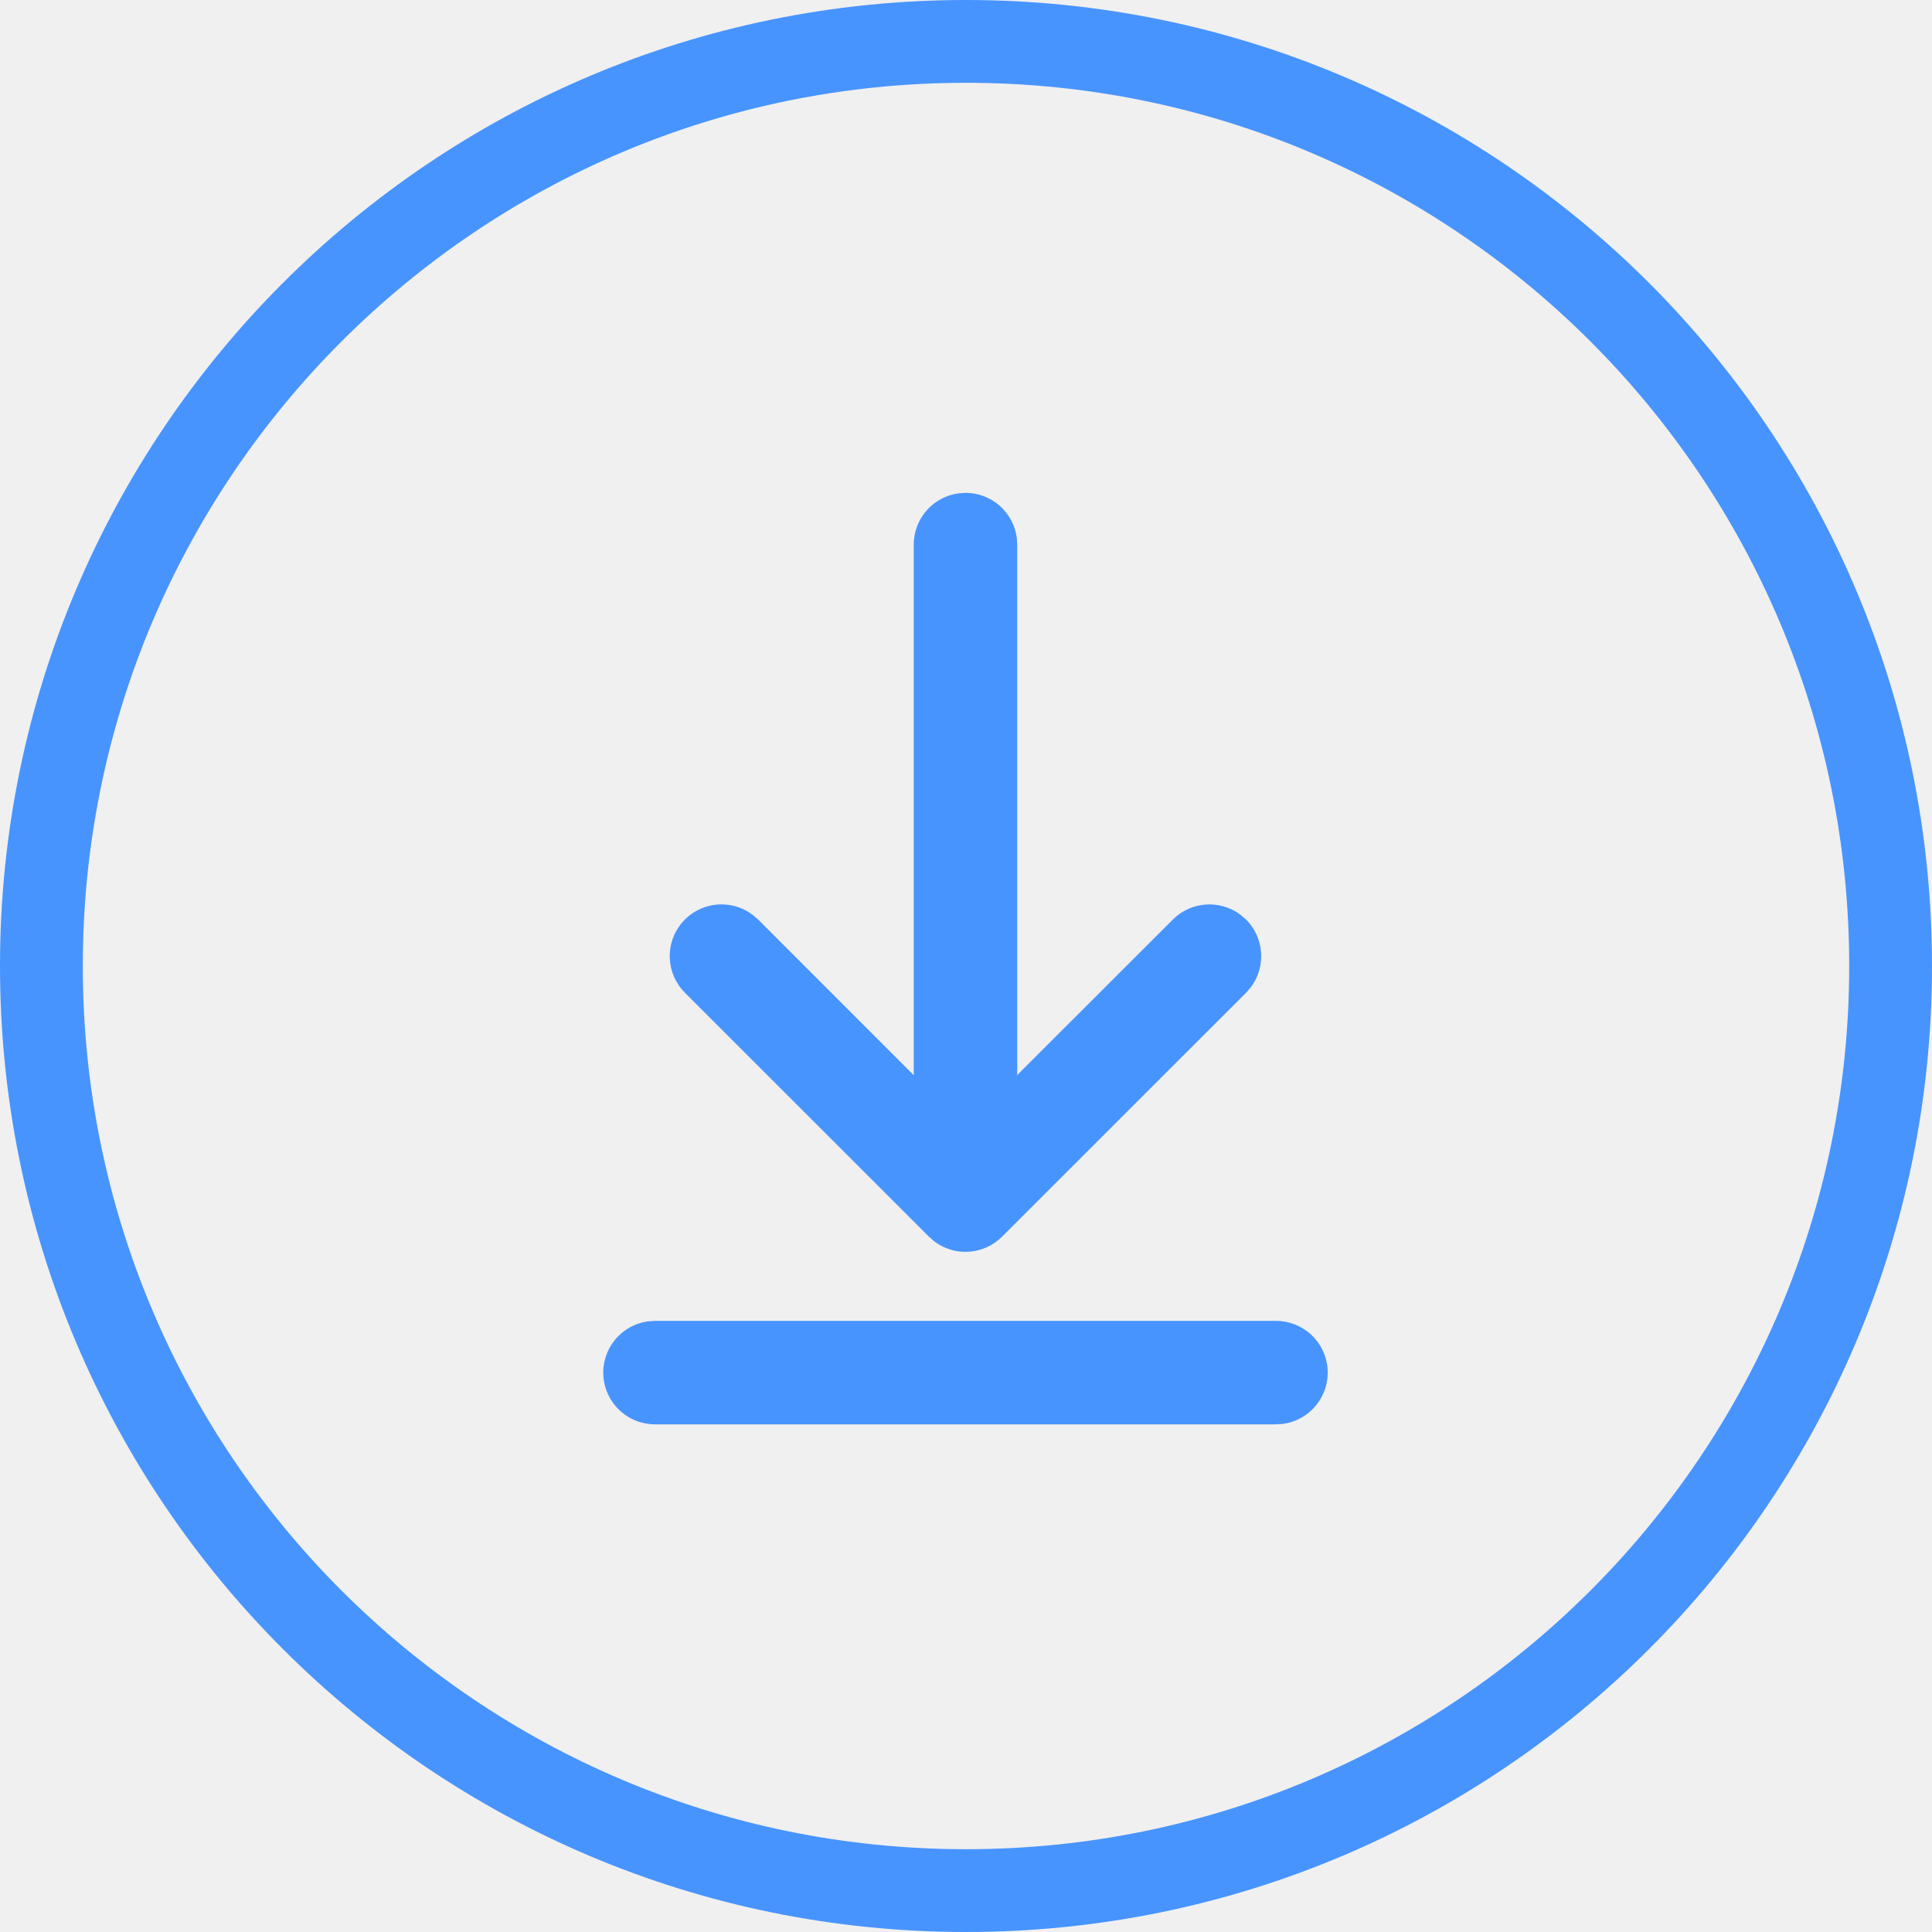
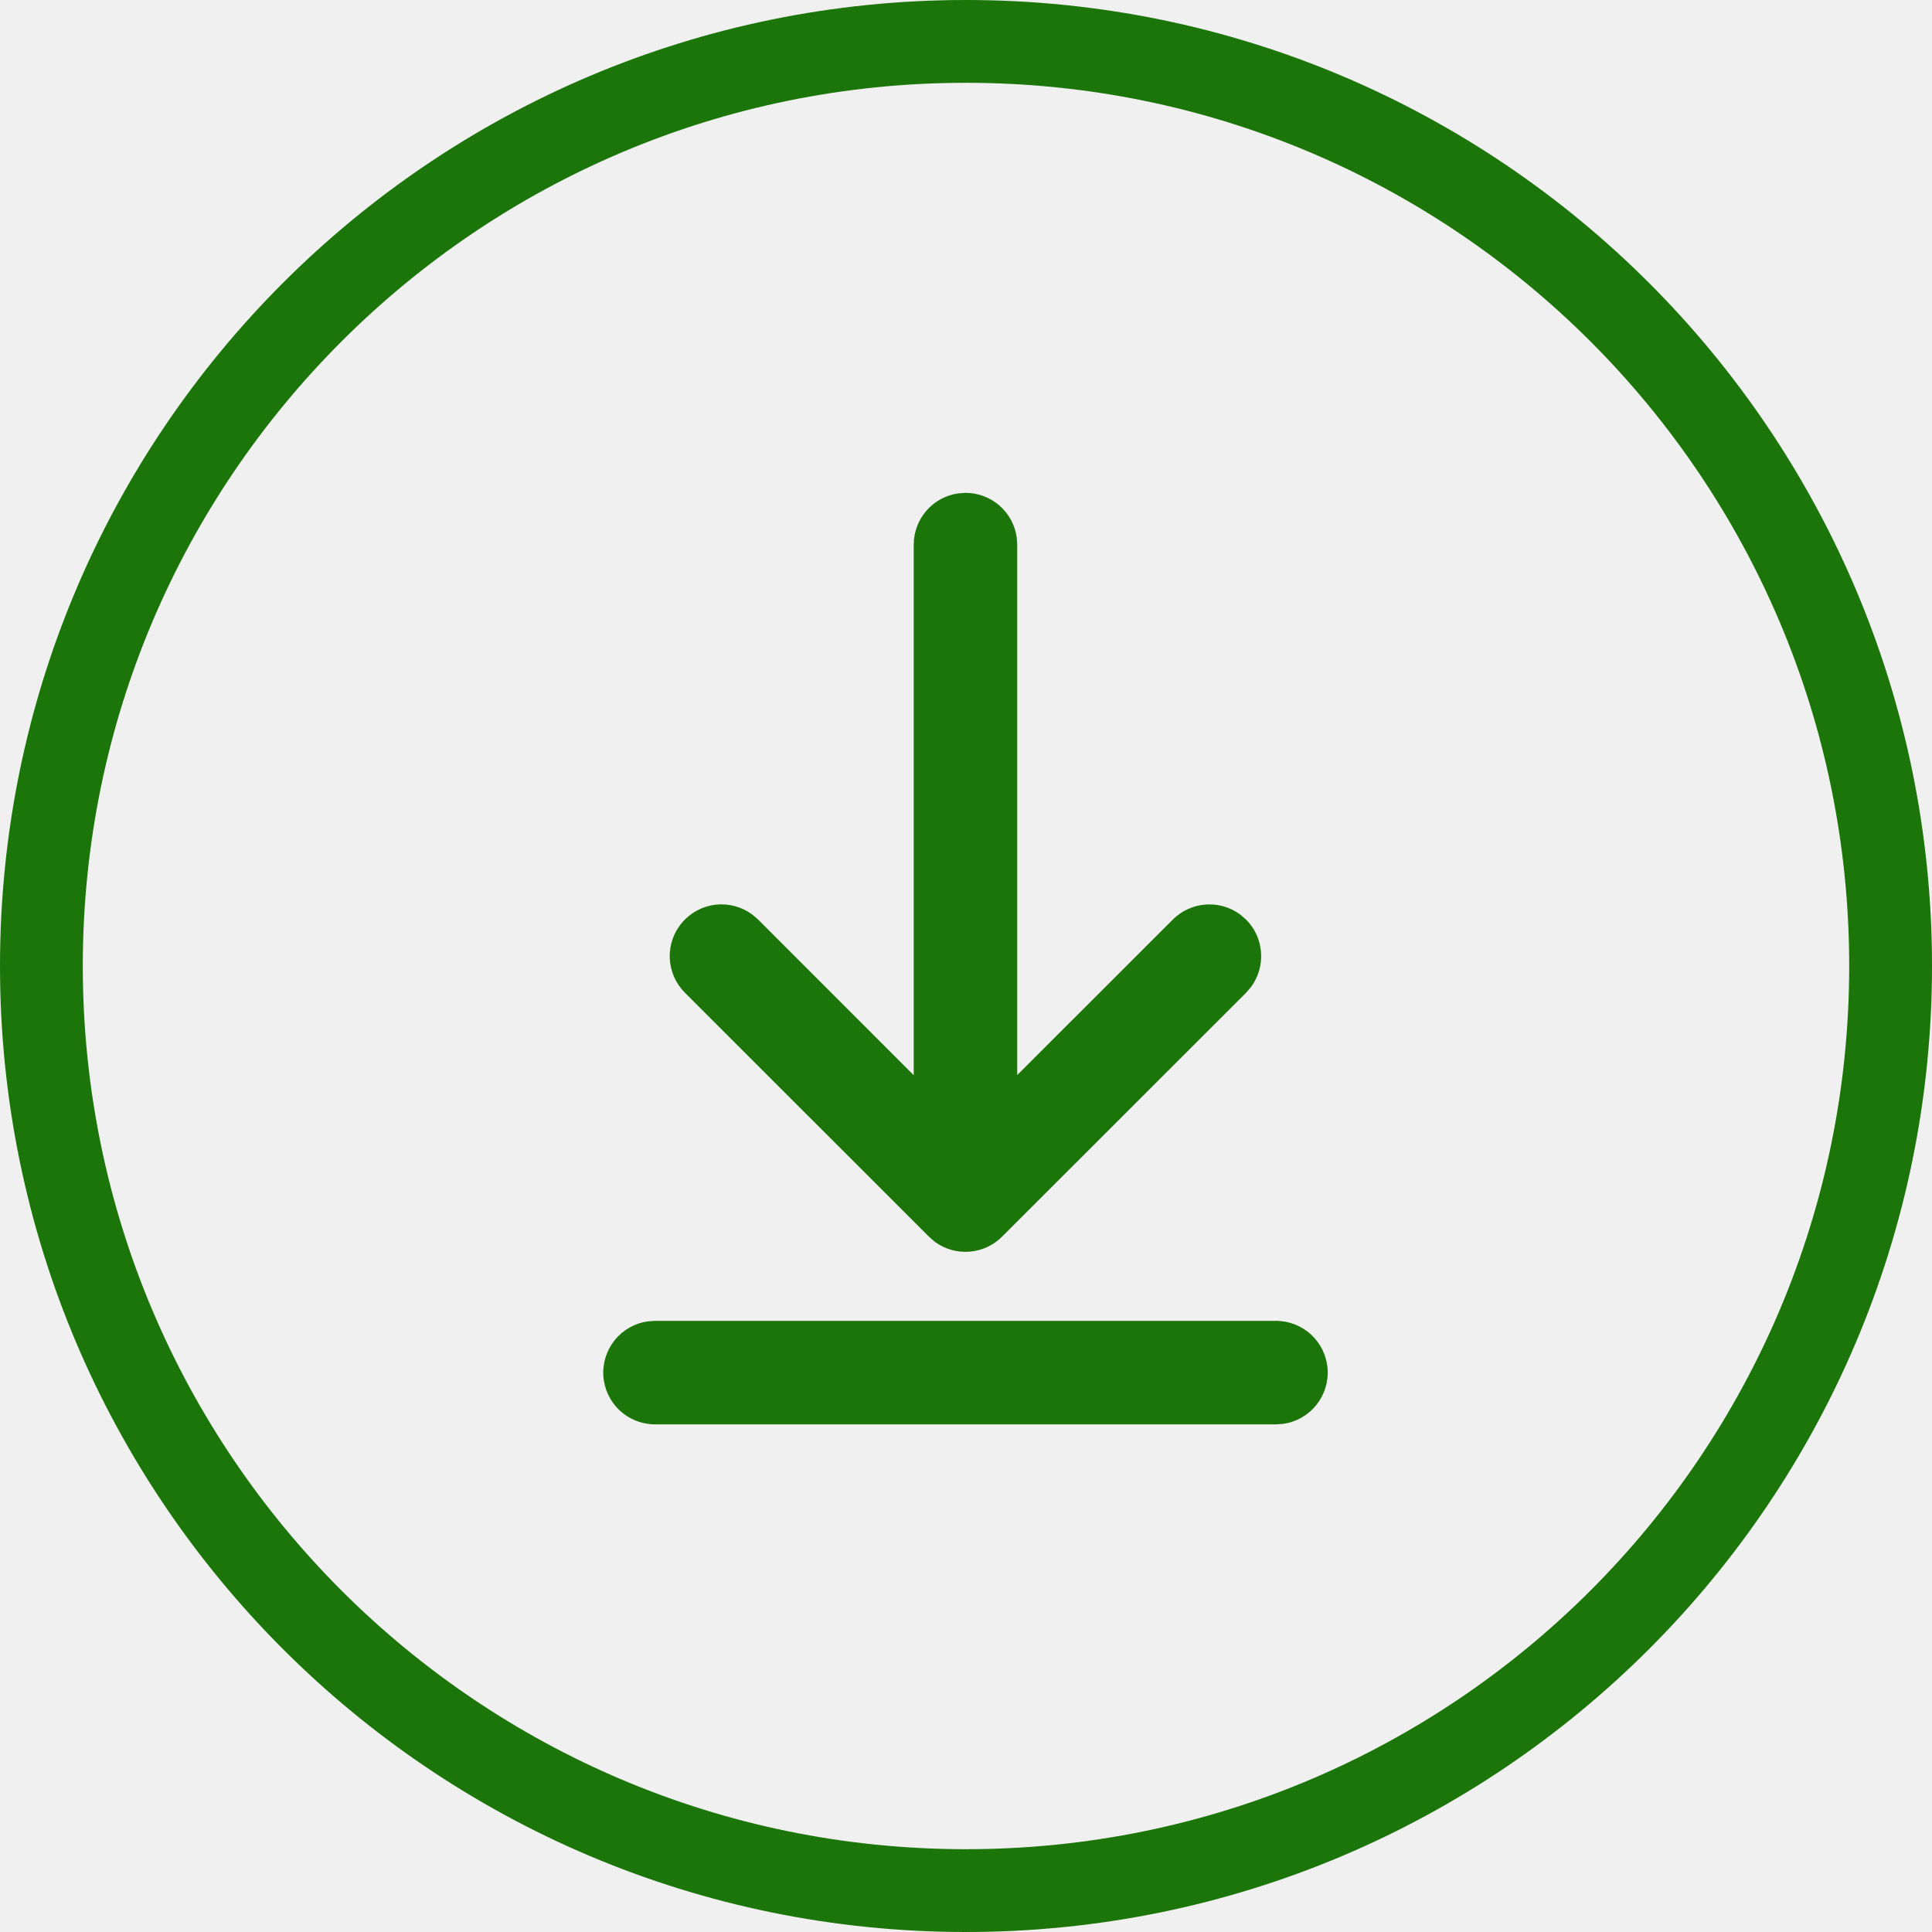
<svg xmlns="http://www.w3.org/2000/svg" width="70" height="70" viewBox="0 0 70 70" fill="none">
  <g clip-path="url(#clip0_930_1407)">
    <g clip-path="url(#clip1_930_1407)">
-       <circle cx="35" cy="35" r="33.5" stroke="#4894FE" stroke-width="3" />
-       <path d="M23.732 47.857H46.231C46.707 47.857 47.164 48.038 47.511 48.362C47.858 48.686 48.069 49.13 48.102 49.604C48.134 50.078 47.985 50.547 47.685 50.915C47.386 51.284 46.957 51.525 46.486 51.59L46.231 51.607H23.732C23.256 51.607 22.799 51.427 22.452 51.102C22.105 50.778 21.894 50.334 21.861 49.86C21.829 49.386 21.978 48.917 22.278 48.549C22.577 48.18 23.006 47.939 23.477 47.875L23.732 47.857ZM34.727 17.875L34.981 17.857C35.435 17.857 35.872 18.021 36.214 18.319C36.555 18.617 36.777 19.028 36.839 19.477L36.856 19.732V38.952L42.494 33.317C42.812 32.999 43.233 32.806 43.682 32.773C44.13 32.74 44.575 32.869 44.937 33.137L45.147 33.317C45.464 33.635 45.657 34.057 45.69 34.505C45.724 34.953 45.594 35.399 45.327 35.76L45.147 35.97L36.306 44.807C35.989 45.125 35.568 45.318 35.12 45.351C34.673 45.385 34.228 45.257 33.867 44.99L33.657 44.807L24.817 35.97C24.481 35.635 24.285 35.186 24.267 34.712C24.249 34.239 24.411 33.776 24.721 33.418C25.03 33.059 25.464 32.83 25.935 32.778C26.406 32.726 26.879 32.855 27.259 33.137L27.469 33.317L33.106 38.957V19.732C33.107 19.279 33.271 18.841 33.569 18.5C33.866 18.158 34.278 17.936 34.727 17.875Z" fill="#4894FE" />
+       <circle cx="35" cy="35" r="33.5" stroke="#1c7508ff" stroke-width="3" />
+       <path d="M23.732 47.857H46.231C46.707 47.857 47.164 48.038 47.511 48.362C47.858 48.686 48.069 49.13 48.102 49.604C48.134 50.078 47.985 50.547 47.685 50.915C47.386 51.284 46.957 51.525 46.486 51.59L46.231 51.607H23.732C23.256 51.607 22.799 51.427 22.452 51.102C22.105 50.778 21.894 50.334 21.861 49.86C21.829 49.386 21.978 48.917 22.278 48.549C22.577 48.18 23.006 47.939 23.477 47.875L23.732 47.857ZM34.727 17.875L34.981 17.857C35.435 17.857 35.872 18.021 36.214 18.319C36.555 18.617 36.777 19.028 36.839 19.477L36.856 19.732V38.952L42.494 33.317C42.812 32.999 43.233 32.806 43.682 32.773C44.13 32.74 44.575 32.869 44.937 33.137L45.147 33.317C45.464 33.635 45.657 34.057 45.69 34.505C45.724 34.953 45.594 35.399 45.327 35.76L45.147 35.97L36.306 44.807C35.989 45.125 35.568 45.318 35.12 45.351C34.673 45.385 34.228 45.257 33.867 44.99L33.657 44.807L24.817 35.97C24.481 35.635 24.285 35.186 24.267 34.712C24.249 34.239 24.411 33.776 24.721 33.418C25.03 33.059 25.464 32.83 25.935 32.778C26.406 32.726 26.879 32.855 27.259 33.137L27.469 33.317L33.106 38.957V19.732C33.107 19.279 33.271 18.841 33.569 18.5C33.866 18.158 34.278 17.936 34.727 17.875Z" fill="#1c7508ff" />
    </g>
  </g>
  <defs>
    <clipPath id="clip0_930_1407">
      <rect width="70" height="70" fill="white" />
    </clipPath>
    <clipPath id="clip1_930_1407">
      <rect width="70" height="70" fill="white" />
    </clipPath>
  </defs>
</svg>
